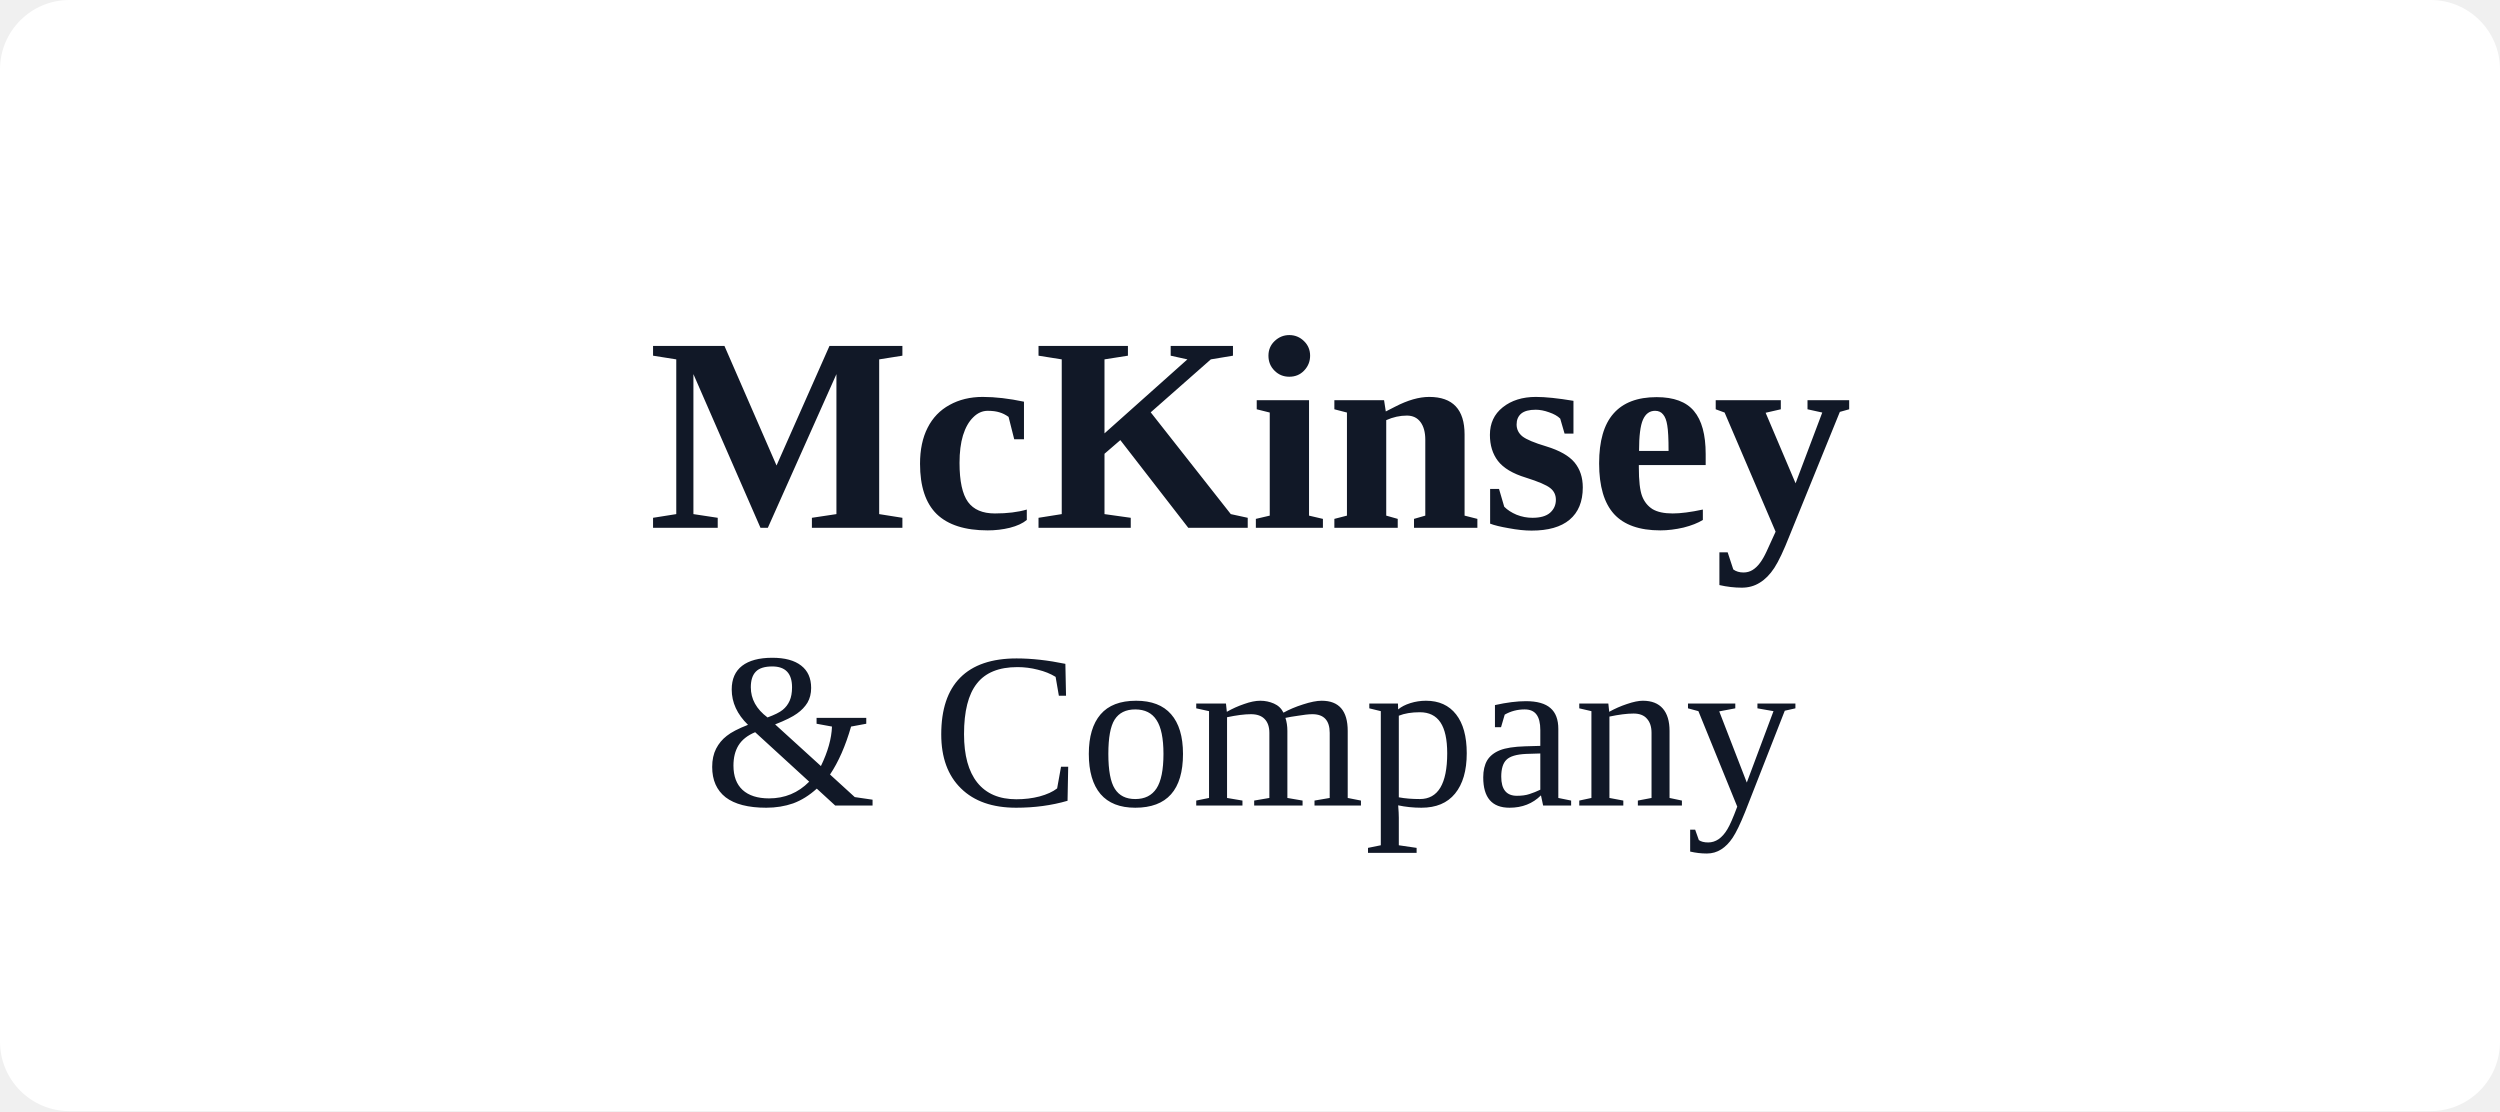
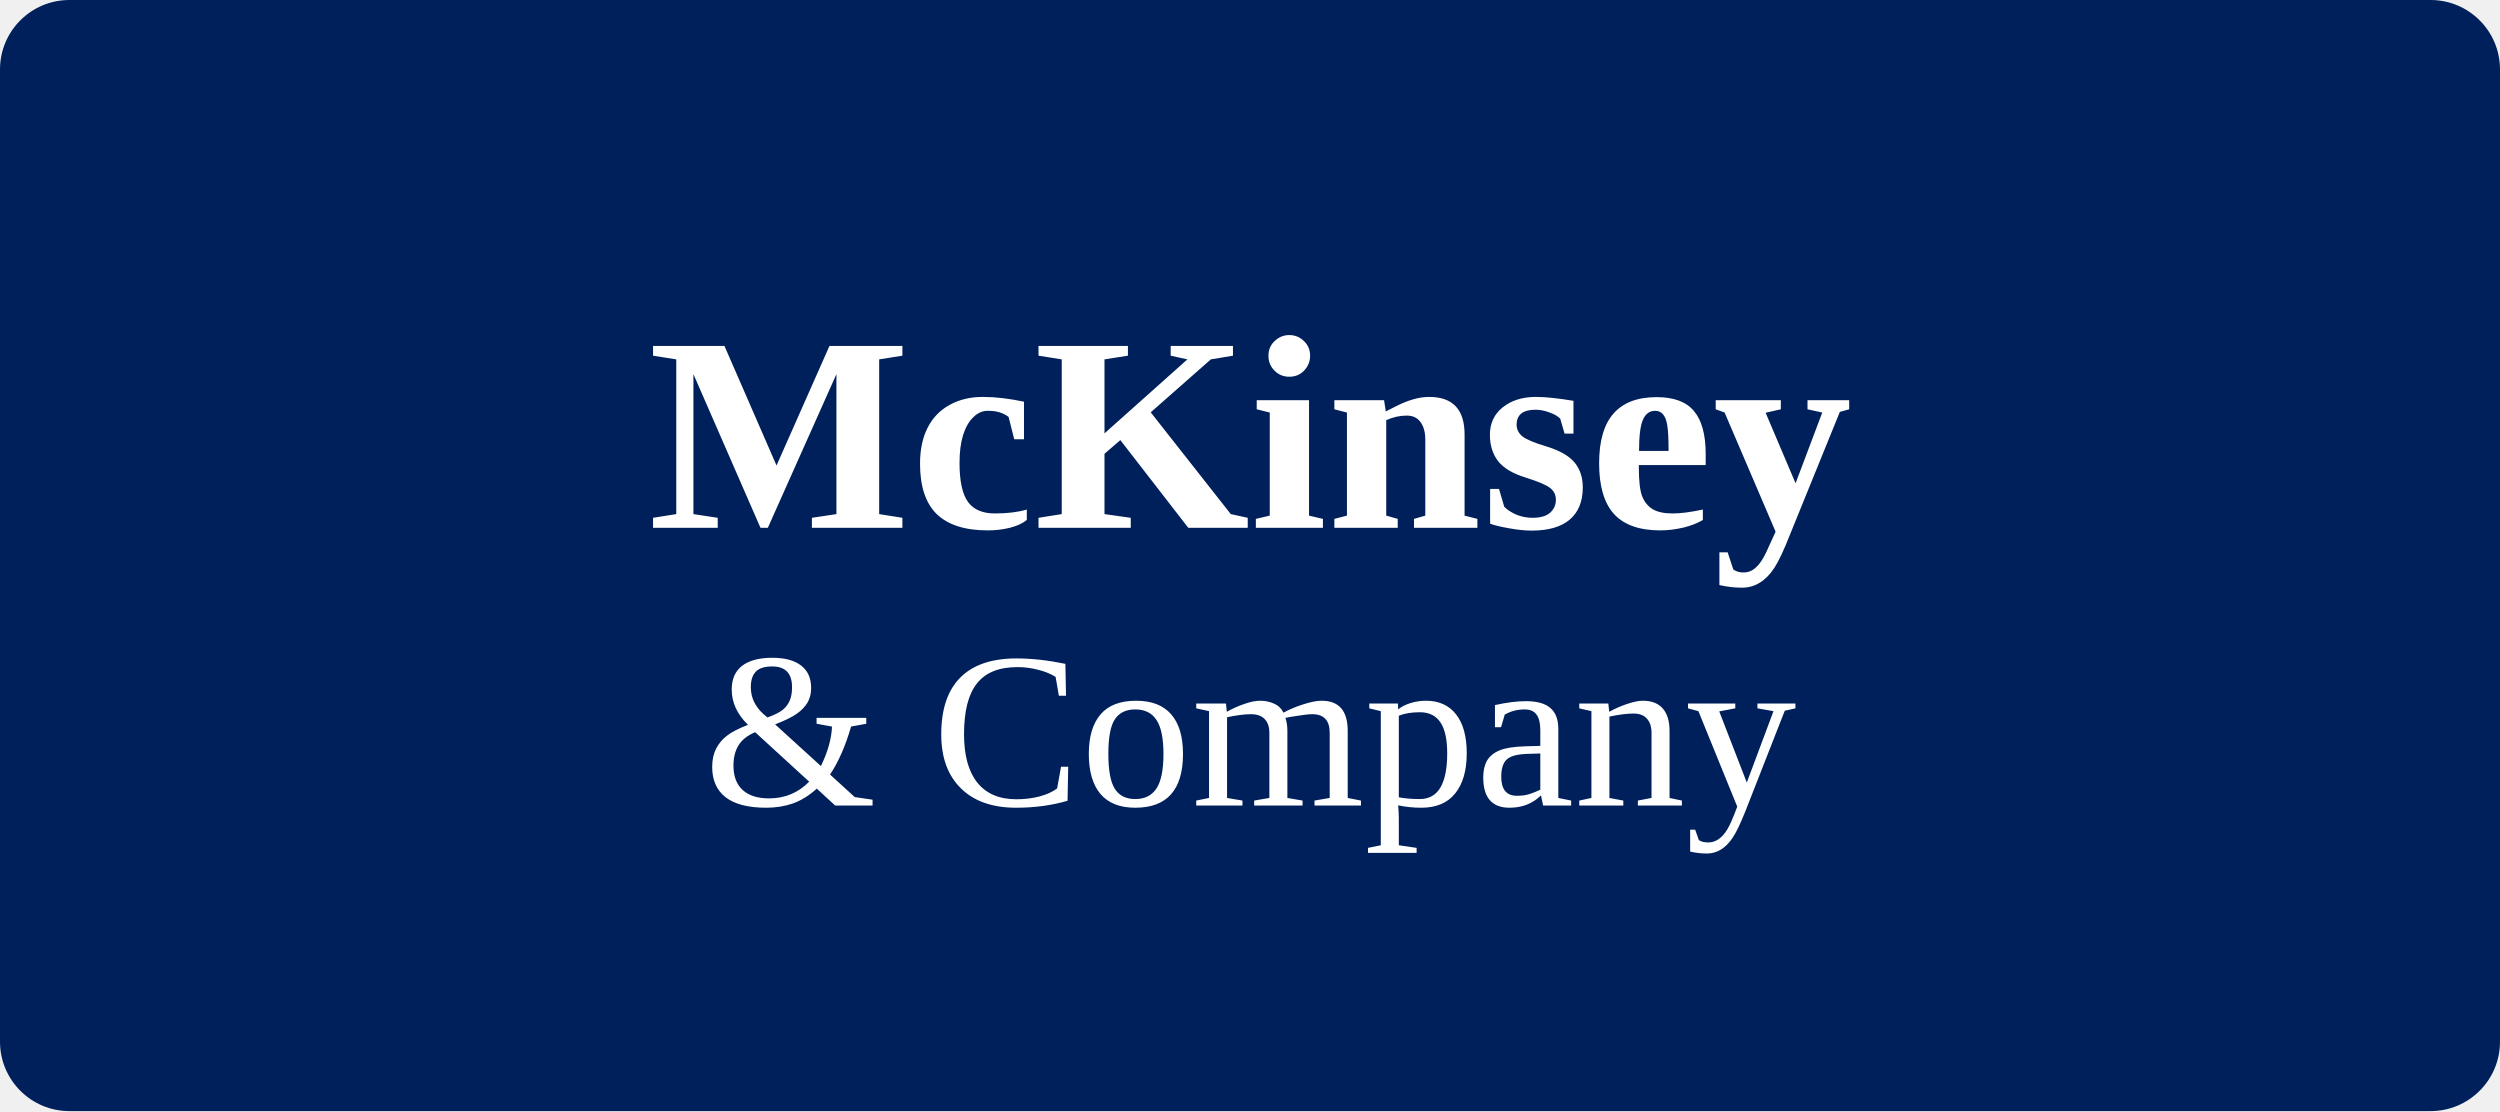
<svg xmlns="http://www.w3.org/2000/svg" viewBox="0 0 180 80">
-   <rect width="180" height="80" rx="5" fill="#ffffff" />
-   <text x="90" y="38" font-family="Georgia,'Times New Roman',serif" font-size="20" fill="#111827" text-anchor="middle" font-weight="bold">McKinsey</text>
-   <text x="90" y="58" font-family="Georgia,'Times New Roman',serif" font-size="16" fill="#111827" text-anchor="middle">&amp; Company</text>
+   <rect width="180" height="80" rx="5" fill="#00205C" />
+   <text x="90" y="38" font-family="Georgia,'Times New Roman',serif" font-size="20" fill="white" text-anchor="middle" font-weight="bold">McKinsey</text>
+   <text x="90" y="58" font-family="Georgia,'Times New Roman',serif" font-size="16" fill="white" text-anchor="middle">&amp; Company</text>
</svg>
